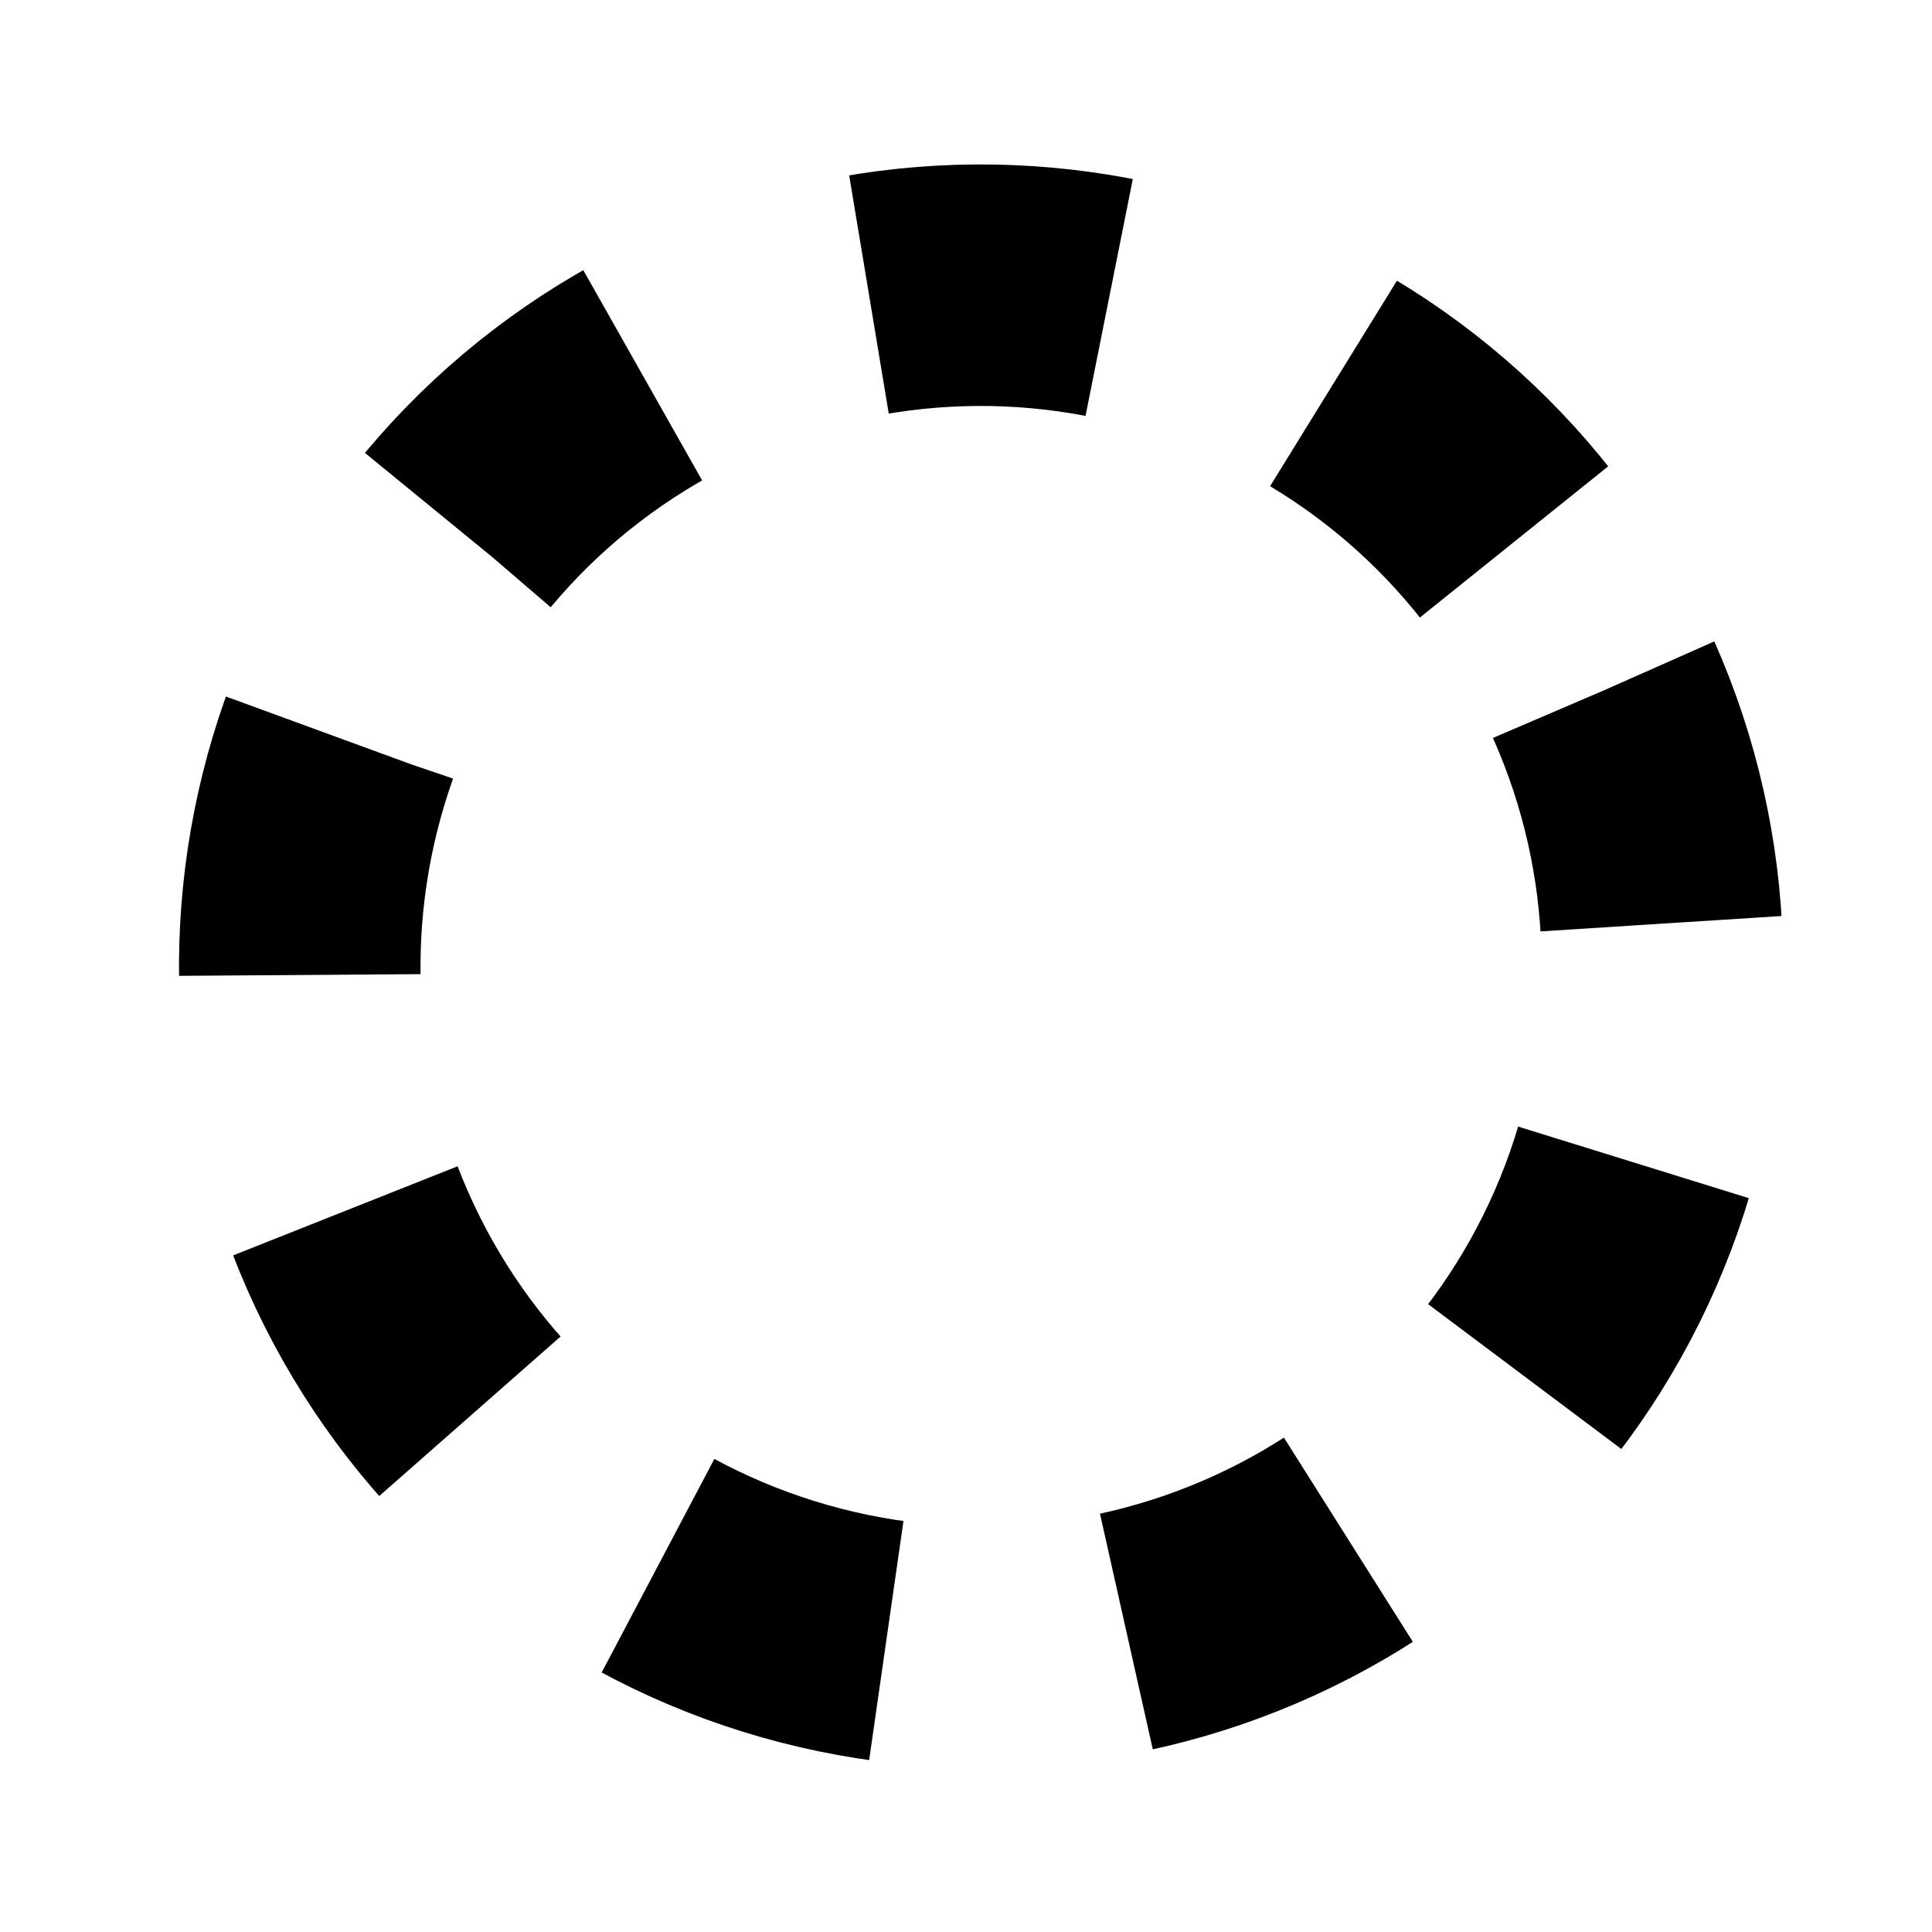
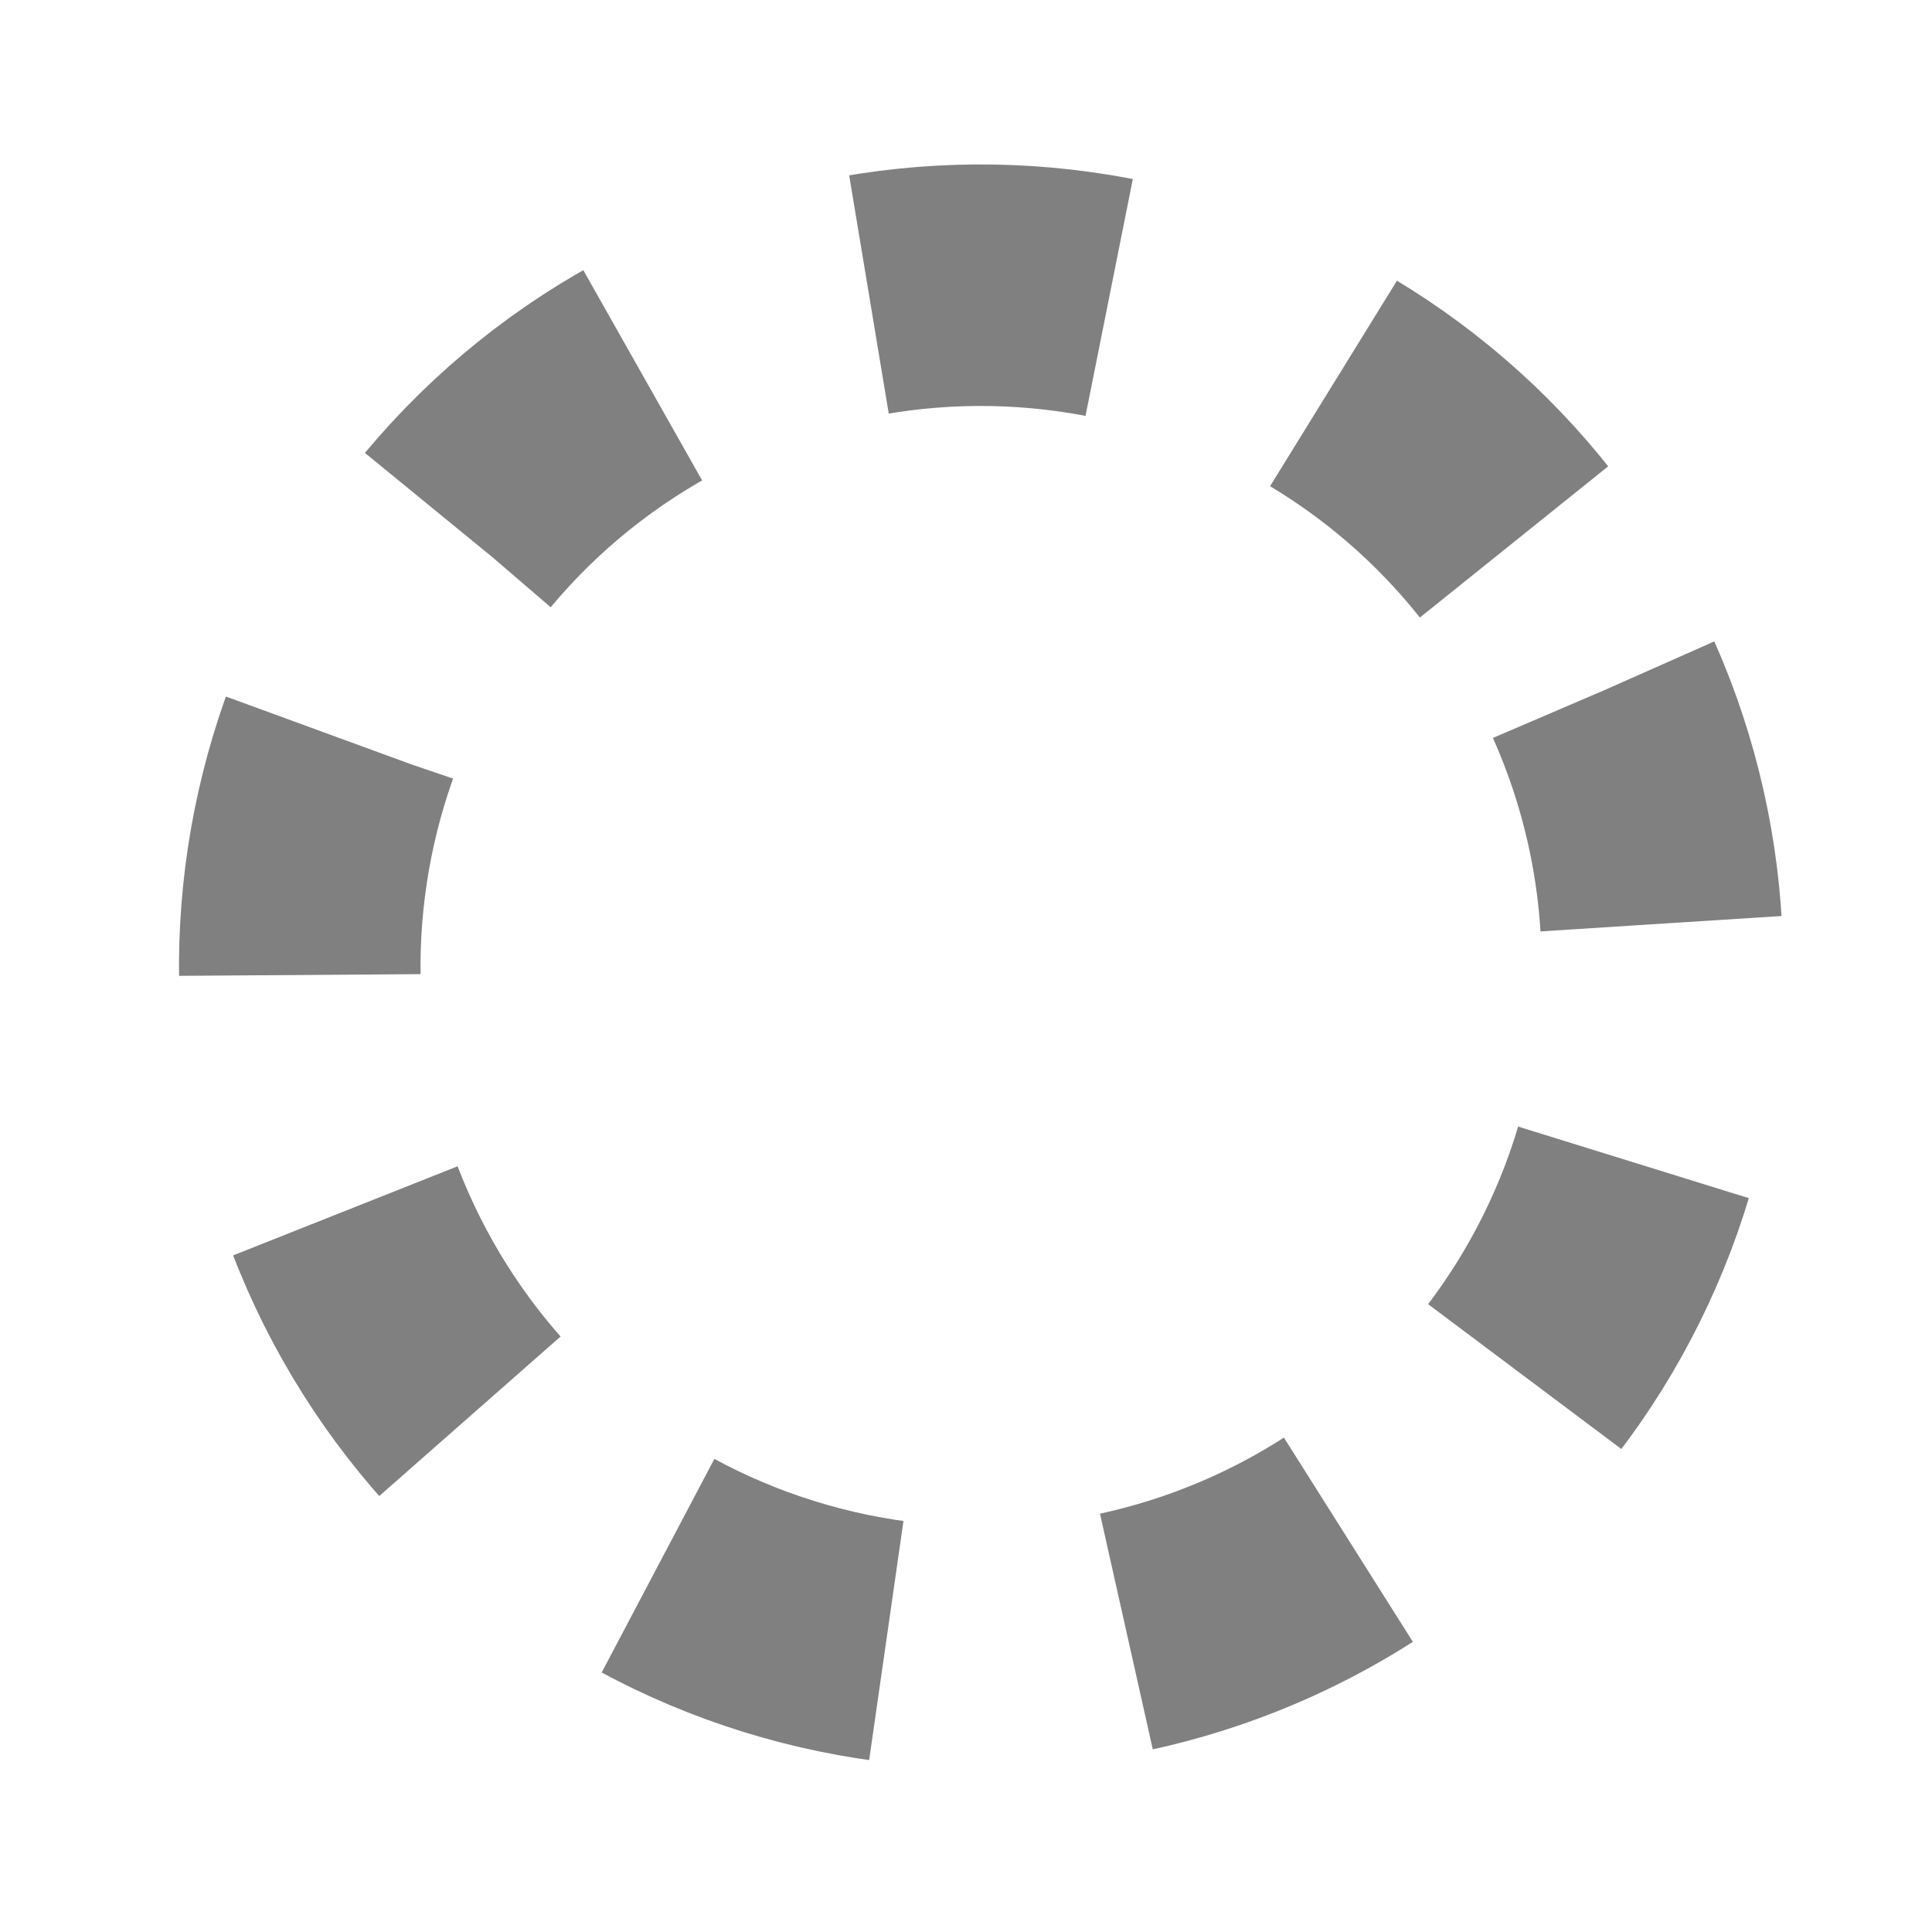
- <svg xmlns="http://www.w3.org/2000/svg" height="24" viewBox="0 -960 960 960" width="24" version="1.1" id="svg1">
-   <path id="path2" style="fill:none;stroke:#000000;stroke-width:120;stroke-linejoin:round;stroke-dasharray:120, 120;paint-order:stroke fill markers" d="m 796.981,-616.968 c 36.102,81.417 38.635,173.778 7.049,257.049 -31.586,83.271 -94.743,150.737 -175.773,187.764 -81.03,37.027 -173.397,40.629 -257.066,10.025 -83.669,-30.604 -151.893,-92.947 -189.874,-173.506 -79.041,-167.65 -8.434,-367.66 158.365,-448.602 166.799,-80.943 367.703,-12.69 450.61,153.084 15.819,-2.369 14.627,5.174 6.689,14.187 z" />
+ <svg height="24" viewBox="0 -960 960 960" width="24" version="1.1" id="svg1">
+   <path id="path2" style="fill:none;stroke:gray;stroke-width:120;stroke-linejoin:round;stroke-dasharray:120, 120;paint-order:stroke fill markers" d="m 796.981,-616.968 c 36.102,81.417 38.635,173.778 7.049,257.049 -31.586,83.271 -94.743,150.737 -175.773,187.764 -81.03,37.027 -173.397,40.629 -257.066,10.025 -83.669,-30.604 -151.893,-92.947 -189.874,-173.506 -79.041,-167.65 -8.434,-367.66 158.365,-448.602 166.799,-80.943 367.703,-12.69 450.61,153.084 15.819,-2.369 14.627,5.174 6.689,14.187 z" />
</svg>
